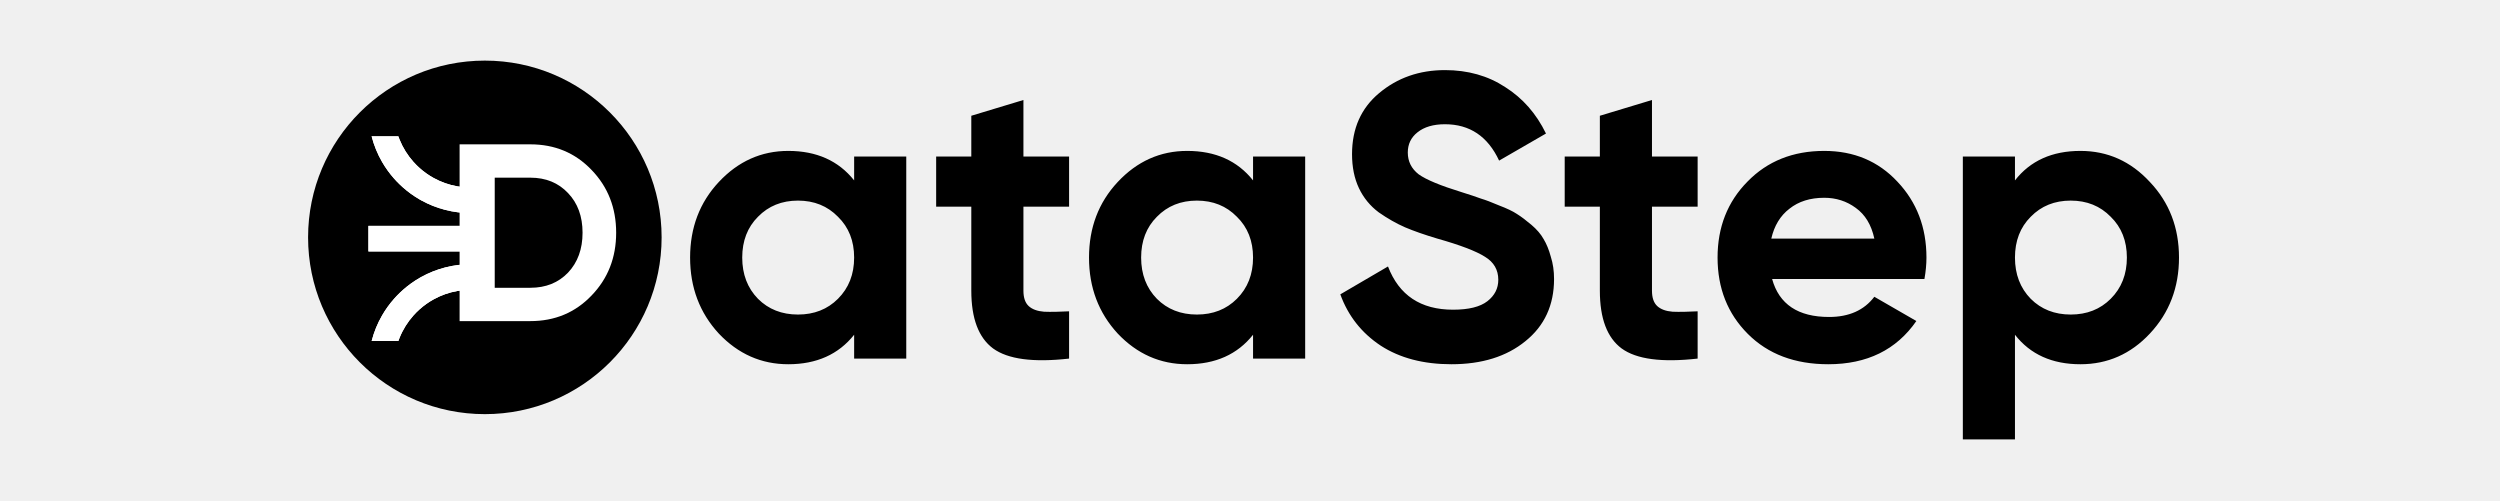
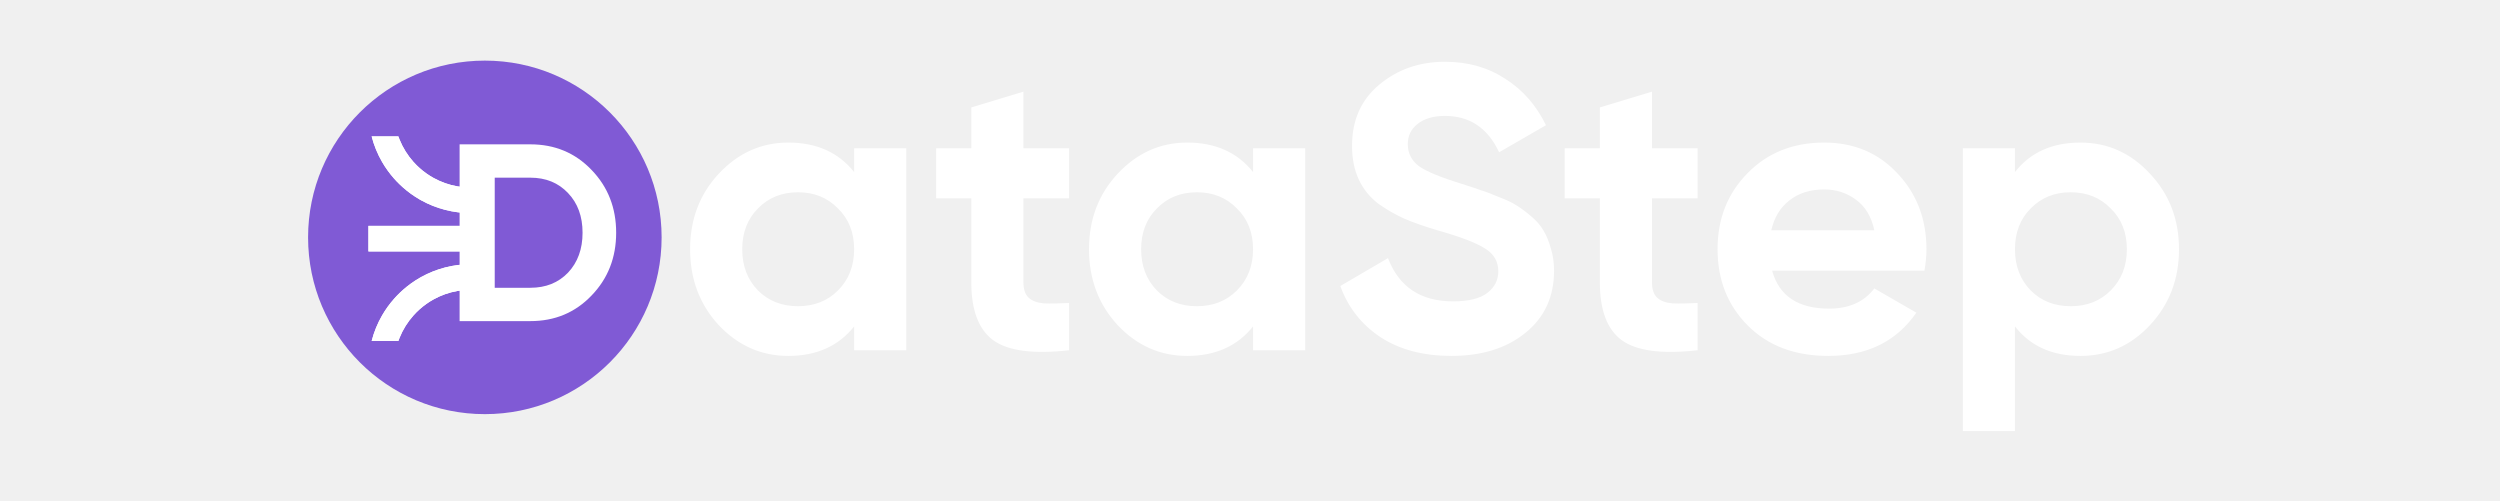
- <svg xmlns="http://www.w3.org/2000/svg" width="300" height="60" viewBox="0 0 373 99" fill="none">
-   <circle cx="35" cy="47" r="35" fill="black" />
-   <path d="M32.204 49.786L32.204 44.723L11.949 44.723L11.949 49.786L32.204 49.786Z" fill="white" />
-   <path d="M32.204 49.786L32.204 44.723L11.949 44.723L11.949 49.786L32.204 49.786Z" fill="white" />
-   <path d="M32.198 42.191C30.464 42.191 28.78 41.973 27.174 41.562C27.16 41.559 27.147 41.555 27.135 41.552C25.459 41.121 23.867 40.481 22.39 39.662C22.39 39.66 22.39 39.661 22.39 39.661C22.283 39.602 22.176 39.541 22.071 39.48C20.902 38.804 19.808 38.015 18.803 37.127C18.569 36.922 18.339 36.71 18.114 36.49C17.729 36.12 17.36 35.733 17.007 35.331C16.12 34.327 15.331 33.233 14.654 32.064C13.747 30.497 13.045 28.798 12.582 27L17.872 27C17.948 27.215 18.028 27.428 18.114 27.637C18.777 29.274 19.716 30.77 20.875 32.064C21.251 32.484 21.65 32.884 22.071 33.259C22.915 34.015 23.845 34.677 24.843 35.23C25.572 35.635 26.338 35.981 27.135 36.262C28.718 36.822 30.423 37.127 32.198 37.127L32.198 42.191Z" fill="white" />
-   <path d="M32.198 42.191C30.464 42.191 28.78 41.973 27.174 41.562C27.16 41.559 27.147 41.555 27.135 41.552C25.459 41.121 23.867 40.481 22.39 39.662C22.39 39.66 22.39 39.661 22.39 39.661C22.283 39.602 22.176 39.541 22.071 39.48C20.902 38.804 19.808 38.015 18.803 37.127C18.569 36.922 18.339 36.71 18.114 36.49C17.729 36.12 17.36 35.733 17.007 35.331C16.12 34.327 15.331 33.233 14.654 32.064C13.747 30.497 13.045 28.798 12.582 27L17.872 27C17.948 27.215 18.028 27.428 18.114 27.637C18.777 29.274 19.716 30.77 20.875 32.064C21.251 32.484 21.65 32.884 22.071 33.259C22.915 34.015 23.845 34.677 24.843 35.23C25.572 35.635 26.338 35.981 27.135 36.262C28.718 36.822 30.423 37.127 32.198 37.127L32.198 42.191Z" fill="white" />
-   <path d="M32.204 52.318C30.47 52.318 28.786 52.536 27.18 52.947C27.166 52.95 27.153 52.954 27.14 52.957C25.465 53.389 23.873 54.029 22.396 54.847C22.396 54.849 22.396 54.849 22.396 54.849C22.289 54.908 22.182 54.968 22.076 55.029C20.908 55.705 19.813 56.495 18.809 57.382C18.574 57.587 18.345 57.8 18.12 58.019C17.735 58.389 17.366 58.776 17.013 59.178C16.125 60.182 15.336 61.277 14.66 62.446C13.752 64.013 13.051 65.712 12.588 67.509L17.878 67.509C17.954 67.294 18.034 67.082 18.12 66.872C18.782 65.235 19.722 63.74 20.881 62.446C21.256 62.025 21.656 61.626 22.076 61.25C22.921 60.495 23.85 59.832 24.849 59.279C25.578 58.874 26.344 58.528 27.14 58.247C28.724 57.687 30.429 57.382 32.204 57.382L32.204 52.318Z" fill="white" />
-   <path d="M32.204 52.318C30.47 52.318 28.786 52.536 27.18 52.947C27.166 52.95 27.153 52.954 27.14 52.957C25.465 53.389 23.873 54.029 22.396 54.847C22.396 54.849 22.396 54.849 22.396 54.849C22.289 54.908 22.182 54.968 22.076 55.029C20.908 55.705 19.813 56.495 18.809 57.382C18.574 57.587 18.345 57.8 18.12 58.019C17.735 58.389 17.366 58.776 17.013 59.178C16.125 60.182 15.336 61.277 14.66 62.446C13.752 64.013 13.051 65.712 12.588 67.509L17.878 67.509C17.954 67.294 18.034 67.082 18.12 66.872C18.782 65.235 19.722 63.74 20.881 62.446C21.256 62.025 21.656 61.626 22.076 61.25C22.921 60.495 23.85 59.832 24.849 59.279C25.578 58.874 26.344 58.528 27.14 58.247C28.724 57.687 30.429 57.382 32.204 57.382L32.204 52.318Z" fill="white" />
-   <path d="M44.013 28.579C48.852 28.579 52.885 30.262 56.111 33.629C59.37 36.996 61 41.146 61 46.079C61 51.012 59.37 55.162 56.111 58.529C52.885 61.896 48.852 63.579 44.013 63.579H30V28.579H44.013ZM44.013 56.979C47.071 56.979 49.558 55.979 51.473 53.979C53.389 51.946 54.346 49.312 54.346 46.079C54.346 42.846 53.389 40.229 51.473 38.229C49.558 36.196 47.071 35.179 44.013 35.179H36.956V56.979H44.013Z" fill="white" />
-   <path d="M108.12 31H118.44V71H108.12V66.28C105.027 70.173 100.68 72.12 95.08 72.12C89.747 72.12 85.16 70.093 81.32 66.04C77.533 61.933 75.64 56.92 75.64 51C75.64 45.08 77.533 40.093 81.32 36.04C85.16 31.933 89.747 29.88 95.08 29.88C100.68 29.88 105.027 31.827 108.12 35.72V31ZM89.08 59.16C91.16 61.24 93.8 62.28 97 62.28C100.2 62.28 102.84 61.24 104.92 59.16C107.053 57.027 108.12 54.307 108.12 51C108.12 47.693 107.053 45 104.92 42.92C102.84 40.787 100.2 39.72 97 39.72C93.8 39.72 91.16 40.787 89.08 42.92C87 45 85.96 47.693 85.96 51C85.96 54.307 87 57.027 89.08 59.16ZM150.678 40.92H141.638V57.56C141.638 58.947 141.985 59.96 142.678 60.6C143.371 61.24 144.385 61.613 145.718 61.72C147.051 61.773 148.705 61.747 150.678 61.64V71C143.585 71.8 138.571 71.133 135.638 69C132.758 66.867 131.318 63.053 131.318 57.56V40.92H124.358V31H131.318V22.92L141.638 19.8V31H150.678V40.92ZM187.104 31H197.424V71H187.104V66.28C184.011 70.173 179.664 72.12 174.064 72.12C168.731 72.12 164.144 70.093 160.304 66.04C156.518 61.933 154.624 56.92 154.624 51C154.624 45.08 156.518 40.093 160.304 36.04C164.144 31.933 168.731 29.88 174.064 29.88C179.664 29.88 184.011 31.827 187.104 35.72V31ZM168.064 59.16C170.144 61.24 172.784 62.28 175.984 62.28C179.184 62.28 181.824 61.24 183.904 59.16C186.038 57.027 187.104 54.307 187.104 51C187.104 47.693 186.038 45 183.904 42.92C181.824 40.787 179.184 39.72 175.984 39.72C172.784 39.72 170.144 40.787 168.064 42.92C165.984 45 164.944 47.693 164.944 51C164.944 54.307 165.984 57.027 168.064 59.16ZM226.383 72.12C220.836 72.12 216.169 70.893 212.383 68.44C208.596 65.933 205.929 62.547 204.383 58.28L213.822 52.76C216.009 58.467 220.303 61.32 226.703 61.32C229.796 61.32 232.063 60.76 233.503 59.64C234.943 58.52 235.663 57.107 235.663 55.4C235.663 53.427 234.783 51.907 233.023 50.84C231.263 49.72 228.116 48.52 223.583 47.24C221.076 46.493 218.943 45.747 217.183 45C215.476 44.253 213.743 43.267 211.983 42.04C210.276 40.76 208.969 39.16 208.063 37.24C207.156 35.32 206.703 33.08 206.703 30.52C206.703 25.453 208.489 21.427 212.062 18.44C215.689 15.4 220.036 13.88 225.103 13.88C229.636 13.88 233.609 15 237.023 17.24C240.489 19.427 243.183 22.493 245.103 26.44L235.823 31.8C233.583 27 230.009 24.6 225.103 24.6C222.809 24.6 220.996 25.133 219.663 26.2C218.383 27.213 217.743 28.547 217.743 30.2C217.743 31.96 218.463 33.4 219.903 34.52C221.396 35.587 224.223 36.76 228.383 38.04C230.089 38.573 231.369 39 232.223 39.32C233.129 39.587 234.329 40.04 235.823 40.68C237.369 41.267 238.543 41.827 239.343 42.36C240.196 42.893 241.156 43.613 242.223 44.52C243.289 45.427 244.089 46.36 244.623 47.32C245.209 48.28 245.689 49.453 246.063 50.84C246.489 52.173 246.703 53.64 246.703 55.24C246.703 60.413 244.809 64.52 241.023 67.56C237.289 70.6 232.409 72.12 226.383 72.12ZM275.131 40.92H266.091V57.56C266.091 58.947 266.438 59.96 267.131 60.6C267.825 61.24 268.838 61.613 270.171 61.72C271.505 61.773 273.158 61.747 275.131 61.64V71C268.038 71.8 263.025 71.133 260.091 69C257.211 66.867 255.771 63.053 255.771 57.56V40.92H248.811V31H255.771V22.92L266.091 19.8V31H275.131V40.92ZM289.878 55.24C291.264 60.253 295.024 62.76 301.158 62.76C305.104 62.76 308.091 61.427 310.118 58.76L318.438 63.56C314.491 69.267 308.678 72.12 300.998 72.12C294.384 72.12 289.078 70.12 285.078 66.12C281.078 62.12 279.077 57.08 279.077 51C279.077 44.973 281.051 39.96 284.998 35.96C288.944 31.907 294.011 29.88 300.198 29.88C306.064 29.88 310.891 31.907 314.678 35.96C318.518 40.013 320.438 45.027 320.438 51C320.438 52.333 320.304 53.747 320.038 55.24H289.878ZM289.718 47.24H310.118C309.531 44.52 308.304 42.493 306.438 41.16C304.624 39.827 302.544 39.16 300.198 39.16C297.424 39.16 295.131 39.88 293.318 41.32C291.504 42.707 290.304 44.68 289.718 47.24ZM350.922 29.88C356.309 29.88 360.895 31.933 364.682 36.04C368.522 40.093 370.442 45.08 370.442 51C370.442 56.92 368.522 61.933 364.682 66.04C360.895 70.093 356.309 72.12 350.922 72.12C345.322 72.12 341.002 70.173 337.962 66.28V87H327.642V31H337.962V35.72C341.002 31.827 345.322 29.88 350.922 29.88ZM341.082 59.16C343.162 61.24 345.802 62.28 349.002 62.28C352.202 62.28 354.842 61.24 356.922 59.16C359.055 57.027 360.122 54.307 360.122 51C360.122 47.693 359.055 45 356.922 42.92C354.842 40.787 352.202 39.72 349.002 39.72C345.802 39.72 343.162 40.787 341.082 42.92C339.002 45 337.962 47.693 337.962 51C337.962 54.307 339.002 57.027 341.082 59.16Z" fill="black" />
+ <svg xmlns="http://www.w3.org/2000/svg" width="300" height="60" viewBox="0 0 300 60" fill="none">
+   <path d="M58.182 49.697C69.897 49.697 79.394 40.2 79.394 28.485C79.394 16.77 69.897 7.273 58.182 7.273C46.467 7.273 36.97 16.77 36.97 28.485C36.97 40.2 46.467 49.697 58.182 49.697Z" fill="#805AD5" />
+   <path d="M56.487 30.173V27.105H44.212V30.173H56.487Z" fill="white" />
+   <path d="M56.487 30.173V27.105H44.212V30.173H56.487Z" fill="white" />
+   <path d="M56.484 25.57C55.433 25.57 54.412 25.438 53.439 25.189C53.43 25.188 53.422 25.185 53.415 25.183C52.4 24.922 51.434 24.534 50.539 24.038V24.037C50.475 24.001 50.41 23.964 50.346 23.928C49.638 23.518 48.974 23.04 48.366 22.502C48.223 22.377 48.084 22.248 47.948 22.115C47.714 21.891 47.491 21.657 47.277 21.413C46.739 20.804 46.261 20.141 45.851 19.433C45.301 18.483 44.876 17.453 44.595 16.364H47.801C47.847 16.494 47.896 16.623 47.948 16.75C48.349 17.742 48.919 18.648 49.621 19.433C49.849 19.688 50.091 19.93 50.346 20.157C50.858 20.615 51.421 21.017 52.026 21.352C52.468 21.597 52.932 21.807 53.415 21.977C54.375 22.317 55.408 22.502 56.484 22.502V25.57Z" fill="white" />
+   <path d="M56.484 25.57C55.433 25.57 54.412 25.438 53.439 25.189C53.43 25.188 53.422 25.185 53.415 25.183C52.4 24.922 51.434 24.534 50.539 24.038V24.037C50.475 24.001 50.41 23.964 50.346 23.928C49.638 23.518 48.974 23.04 48.366 22.502C48.223 22.377 48.084 22.248 47.948 22.115C47.714 21.891 47.491 21.657 47.277 21.413C46.739 20.804 46.261 20.141 45.851 19.433C45.301 18.483 44.876 17.453 44.595 16.364H47.801C47.847 16.494 47.896 16.623 47.948 16.75C48.349 17.742 48.919 18.648 49.621 19.433C49.849 19.688 50.091 19.93 50.346 20.157C50.858 20.615 51.421 21.017 52.026 21.352C52.468 21.597 52.932 21.807 53.415 21.977C54.375 22.317 55.408 22.502 56.484 22.502V25.57Z" fill="white" />
+   <path d="M56.487 31.708C55.436 31.708 54.416 31.84 53.442 32.089C53.434 32.091 53.426 32.093 53.418 32.095C52.403 32.357 51.438 32.745 50.543 33.241V33.242C50.478 33.277 50.413 33.314 50.349 33.351C49.641 33.761 48.978 34.239 48.369 34.777C48.227 34.901 48.088 35.03 47.951 35.163C47.718 35.387 47.495 35.622 47.281 35.865C46.743 36.474 46.264 37.137 45.854 37.846C45.304 38.795 44.879 39.825 44.599 40.915H47.805C47.851 40.784 47.899 40.656 47.951 40.529C48.353 39.536 48.922 38.63 49.625 37.846C49.852 37.591 50.094 37.349 50.349 37.121C50.861 36.663 51.424 36.262 52.03 35.927C52.471 35.681 52.936 35.472 53.418 35.301C54.378 34.962 55.411 34.777 56.487 34.777V31.708Z" fill="white" />
+   <path d="M56.487 31.708C55.436 31.708 54.416 31.84 53.442 32.089C53.434 32.091 53.426 32.093 53.418 32.095C52.403 32.357 51.438 32.745 50.543 33.241V33.242C50.478 33.277 50.413 33.314 50.349 33.351C49.641 33.761 48.978 34.239 48.369 34.777C48.227 34.901 48.088 35.03 47.951 35.163C47.718 35.387 47.495 35.622 47.281 35.865C46.743 36.474 46.264 37.137 45.854 37.846C45.304 38.795 44.879 39.825 44.599 40.915H47.805C47.851 40.784 47.899 40.656 47.951 40.529C48.353 39.536 48.922 38.63 49.625 37.846C49.852 37.591 50.094 37.349 50.349 37.121C50.861 36.663 51.424 36.262 52.03 35.927C52.471 35.681 52.936 35.472 53.418 35.301C54.378 34.962 55.411 34.777 56.487 34.777V31.708Z" fill="white" />
+   <path d="M63.644 17.321C66.577 17.321 69.021 18.341 70.976 20.381C72.952 22.422 73.939 24.937 73.939 27.927C73.939 30.917 72.952 33.432 70.976 35.472C69.021 37.513 66.577 38.533 63.644 38.533H55.152V17.321H63.644ZM63.644 34.533C65.498 34.533 67.005 33.927 68.166 32.715C69.326 31.482 69.907 29.886 69.907 27.927C69.907 25.967 69.326 24.381 68.166 23.169C67.005 21.937 65.498 21.321 63.644 21.321H59.367V34.533H63.644Z" fill="white" />
+   <path d="M102.497 17.788H108.751V42.03H102.497V39.17C100.622 41.529 97.988 42.709 94.594 42.709C91.362 42.709 88.582 41.481 86.254 39.024C83.96 36.535 82.812 33.497 82.812 29.909C82.812 26.321 83.96 23.299 86.254 20.842C88.582 18.354 91.362 17.109 94.594 17.109C97.988 17.109 100.622 18.289 102.497 20.648V17.788ZM90.957 34.855C92.218 36.115 93.818 36.745 95.757 36.745C97.697 36.745 99.297 36.115 100.557 34.855C101.85 33.562 102.497 31.913 102.497 29.909C102.497 27.905 101.85 26.273 100.557 25.012C99.297 23.719 97.697 23.073 95.757 23.073C93.818 23.073 92.218 23.719 90.957 25.012C89.697 26.273 89.067 27.905 89.067 29.909C89.067 31.913 89.697 33.562 90.957 34.855ZM128.29 23.8H122.811V33.885C122.811 34.725 123.021 35.339 123.441 35.727C123.861 36.115 124.476 36.341 125.284 36.406C126.091 36.438 127.094 36.422 128.29 36.358V42.03C123.991 42.515 120.952 42.111 119.174 40.818C117.429 39.525 116.556 37.214 116.556 33.885V23.8H112.338V17.788H116.556V12.891L122.811 11V17.788H128.29V23.8ZM150.366 17.788H156.62V42.03H150.366V39.17C148.491 41.529 145.857 42.709 142.463 42.709C139.231 42.709 136.451 41.481 134.124 39.024C131.829 36.535 130.681 33.497 130.681 29.909C130.681 26.321 131.829 23.299 134.124 20.842C136.451 18.354 139.231 17.109 142.463 17.109C145.857 17.109 148.491 18.289 150.366 20.648V17.788ZM138.827 34.855C140.087 36.115 141.687 36.745 143.627 36.745C145.566 36.745 147.166 36.115 148.427 34.855C149.72 33.562 150.366 31.913 150.366 29.909C150.366 27.905 149.72 26.273 148.427 25.012C147.166 23.719 145.566 23.073 143.627 23.073C141.687 23.073 140.087 23.719 138.827 25.012C137.566 26.273 136.936 27.905 136.936 29.909C136.936 31.913 137.566 33.562 138.827 34.855ZM174.171 42.709C170.81 42.709 167.981 41.966 165.687 40.479C163.391 38.96 161.775 36.907 160.838 34.321L166.559 30.976C167.884 34.434 170.487 36.164 174.365 36.164C176.24 36.164 177.614 35.824 178.487 35.145C179.359 34.467 179.796 33.61 179.796 32.576C179.796 31.38 179.262 30.459 178.196 29.812C177.129 29.133 175.222 28.406 172.474 27.63C170.955 27.178 169.662 26.725 168.596 26.273C167.561 25.82 166.511 25.222 165.444 24.479C164.41 23.703 163.617 22.733 163.068 21.57C162.519 20.406 162.244 19.049 162.244 17.497C162.244 14.426 163.327 11.986 165.492 10.176C167.69 8.333 170.325 7.412 173.396 7.412C176.143 7.412 178.551 8.091 180.62 9.448C182.72 10.774 184.353 12.632 185.517 15.024L179.893 18.273C178.535 15.364 176.369 13.909 173.396 13.909C172.005 13.909 170.907 14.232 170.099 14.879C169.323 15.493 168.935 16.301 168.935 17.303C168.935 18.37 169.371 19.242 170.244 19.921C171.149 20.568 172.862 21.279 175.384 22.055C176.417 22.378 177.193 22.636 177.711 22.83C178.26 22.992 178.987 23.267 179.893 23.654C180.83 24.01 181.541 24.349 182.026 24.673C182.543 24.996 183.125 25.432 183.771 25.982C184.417 26.531 184.902 27.097 185.226 27.679C185.581 28.261 185.872 28.972 186.099 29.812C186.357 30.62 186.487 31.509 186.487 32.479C186.487 35.614 185.339 38.103 183.044 39.945C180.781 41.788 177.824 42.709 174.171 42.709ZM203.716 23.8H198.237V33.885C198.237 34.725 198.447 35.339 198.867 35.727C199.288 36.115 199.902 36.341 200.71 36.406C201.518 36.438 202.52 36.422 203.716 36.358V42.03C199.417 42.515 196.379 42.111 194.601 40.818C192.855 39.525 191.982 37.214 191.982 33.885V23.8H187.764V17.788H191.982V12.891L198.237 11V17.788H203.716V23.8ZM212.653 32.479C213.493 35.517 215.772 37.036 219.49 37.036C221.881 37.036 223.691 36.228 224.92 34.612L229.962 37.521C227.57 40.98 224.047 42.709 219.393 42.709C215.384 42.709 212.168 41.497 209.744 39.073C207.32 36.648 206.107 33.594 206.107 29.909C206.107 26.256 207.304 23.218 209.696 20.794C212.087 18.337 215.158 17.109 218.908 17.109C222.463 17.109 225.388 18.337 227.684 20.794C230.011 23.25 231.174 26.289 231.174 29.909C231.174 30.717 231.093 31.574 230.932 32.479H212.653ZM212.556 27.63H224.92C224.564 25.982 223.82 24.753 222.69 23.945C221.59 23.137 220.33 22.733 218.908 22.733C217.227 22.733 215.837 23.17 214.738 24.042C213.639 24.883 212.911 26.079 212.556 27.63ZM249.65 17.109C252.914 17.109 255.694 18.354 257.989 20.842C260.316 23.299 261.48 26.321 261.48 29.909C261.48 33.497 260.316 36.535 257.989 39.024C255.694 41.481 252.914 42.709 249.65 42.709C246.256 42.709 243.637 41.529 241.795 39.17V51.727H235.541V17.788H241.795V20.648C243.637 18.289 246.256 17.109 249.65 17.109ZM243.686 34.855C244.947 36.115 246.547 36.745 248.486 36.745C250.425 36.745 252.025 36.115 253.286 34.855C254.579 33.562 255.225 31.913 255.225 29.909C255.225 27.905 254.579 26.273 253.286 25.012C252.025 23.719 250.425 23.073 248.486 23.073C246.547 23.073 244.947 23.719 243.686 25.012C242.425 26.273 241.795 27.905 241.795 29.909C241.795 31.913 242.425 33.562 243.686 34.855Z" fill="white" />
</svg>
